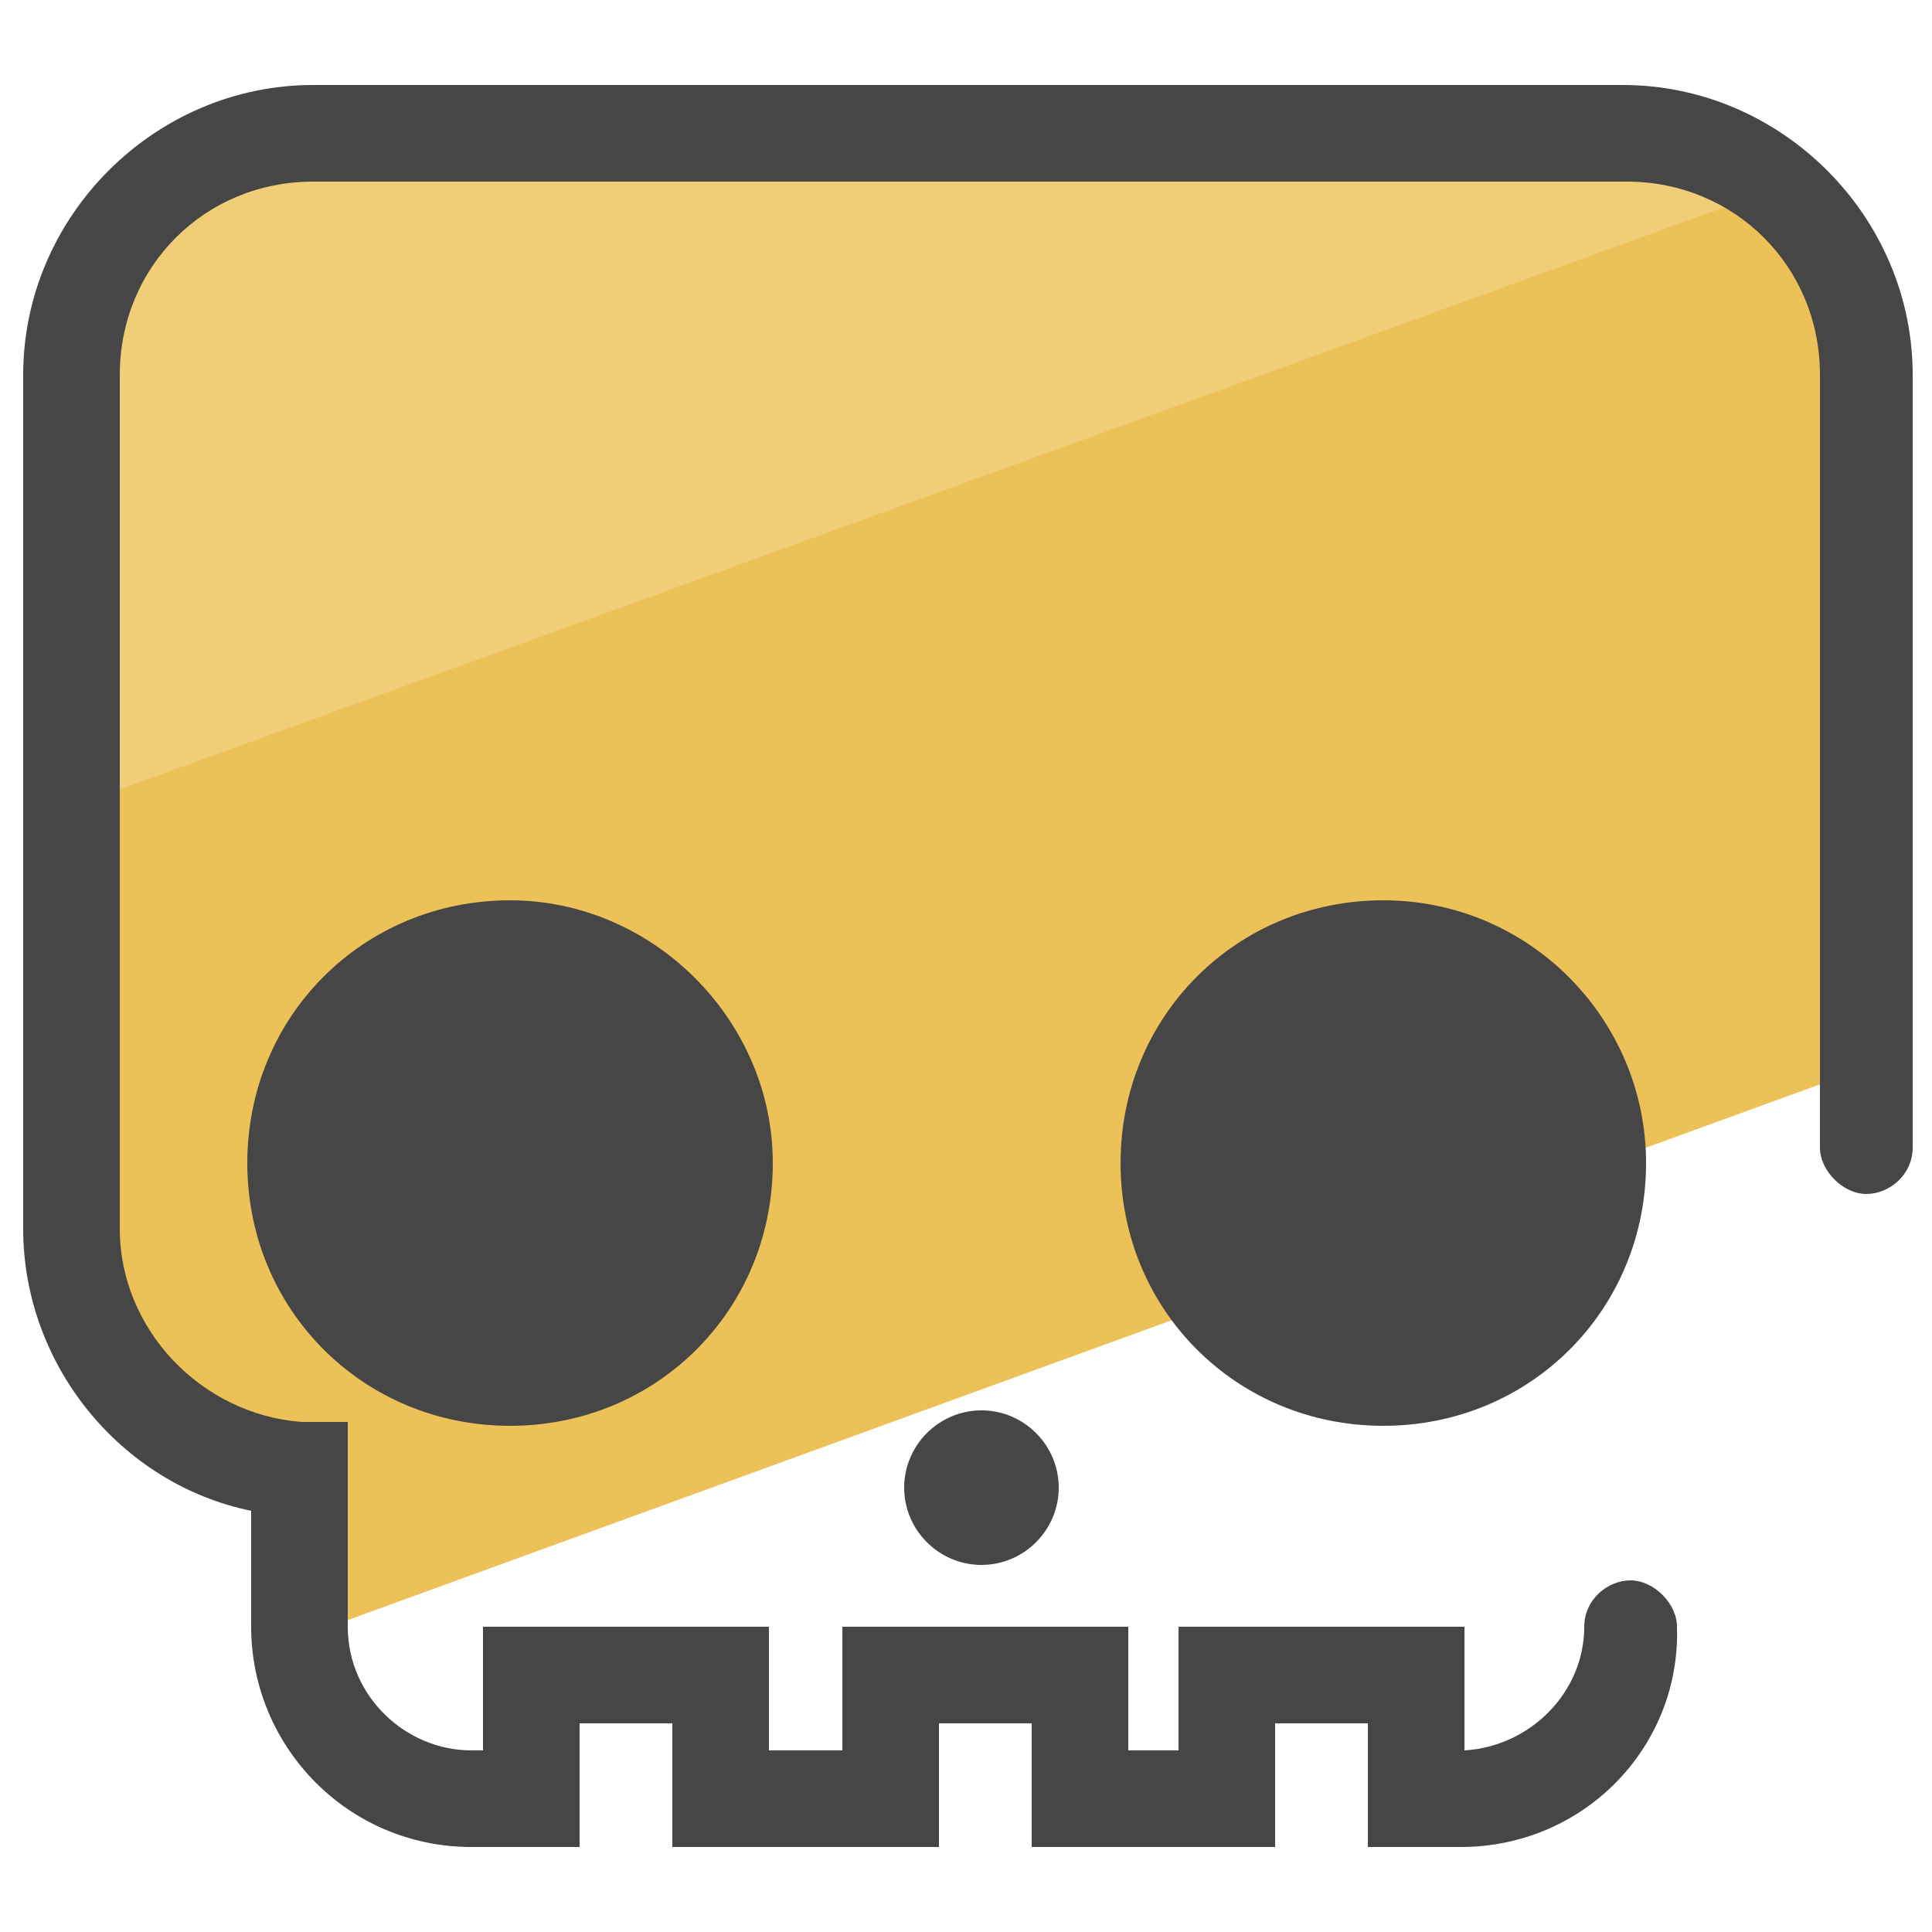
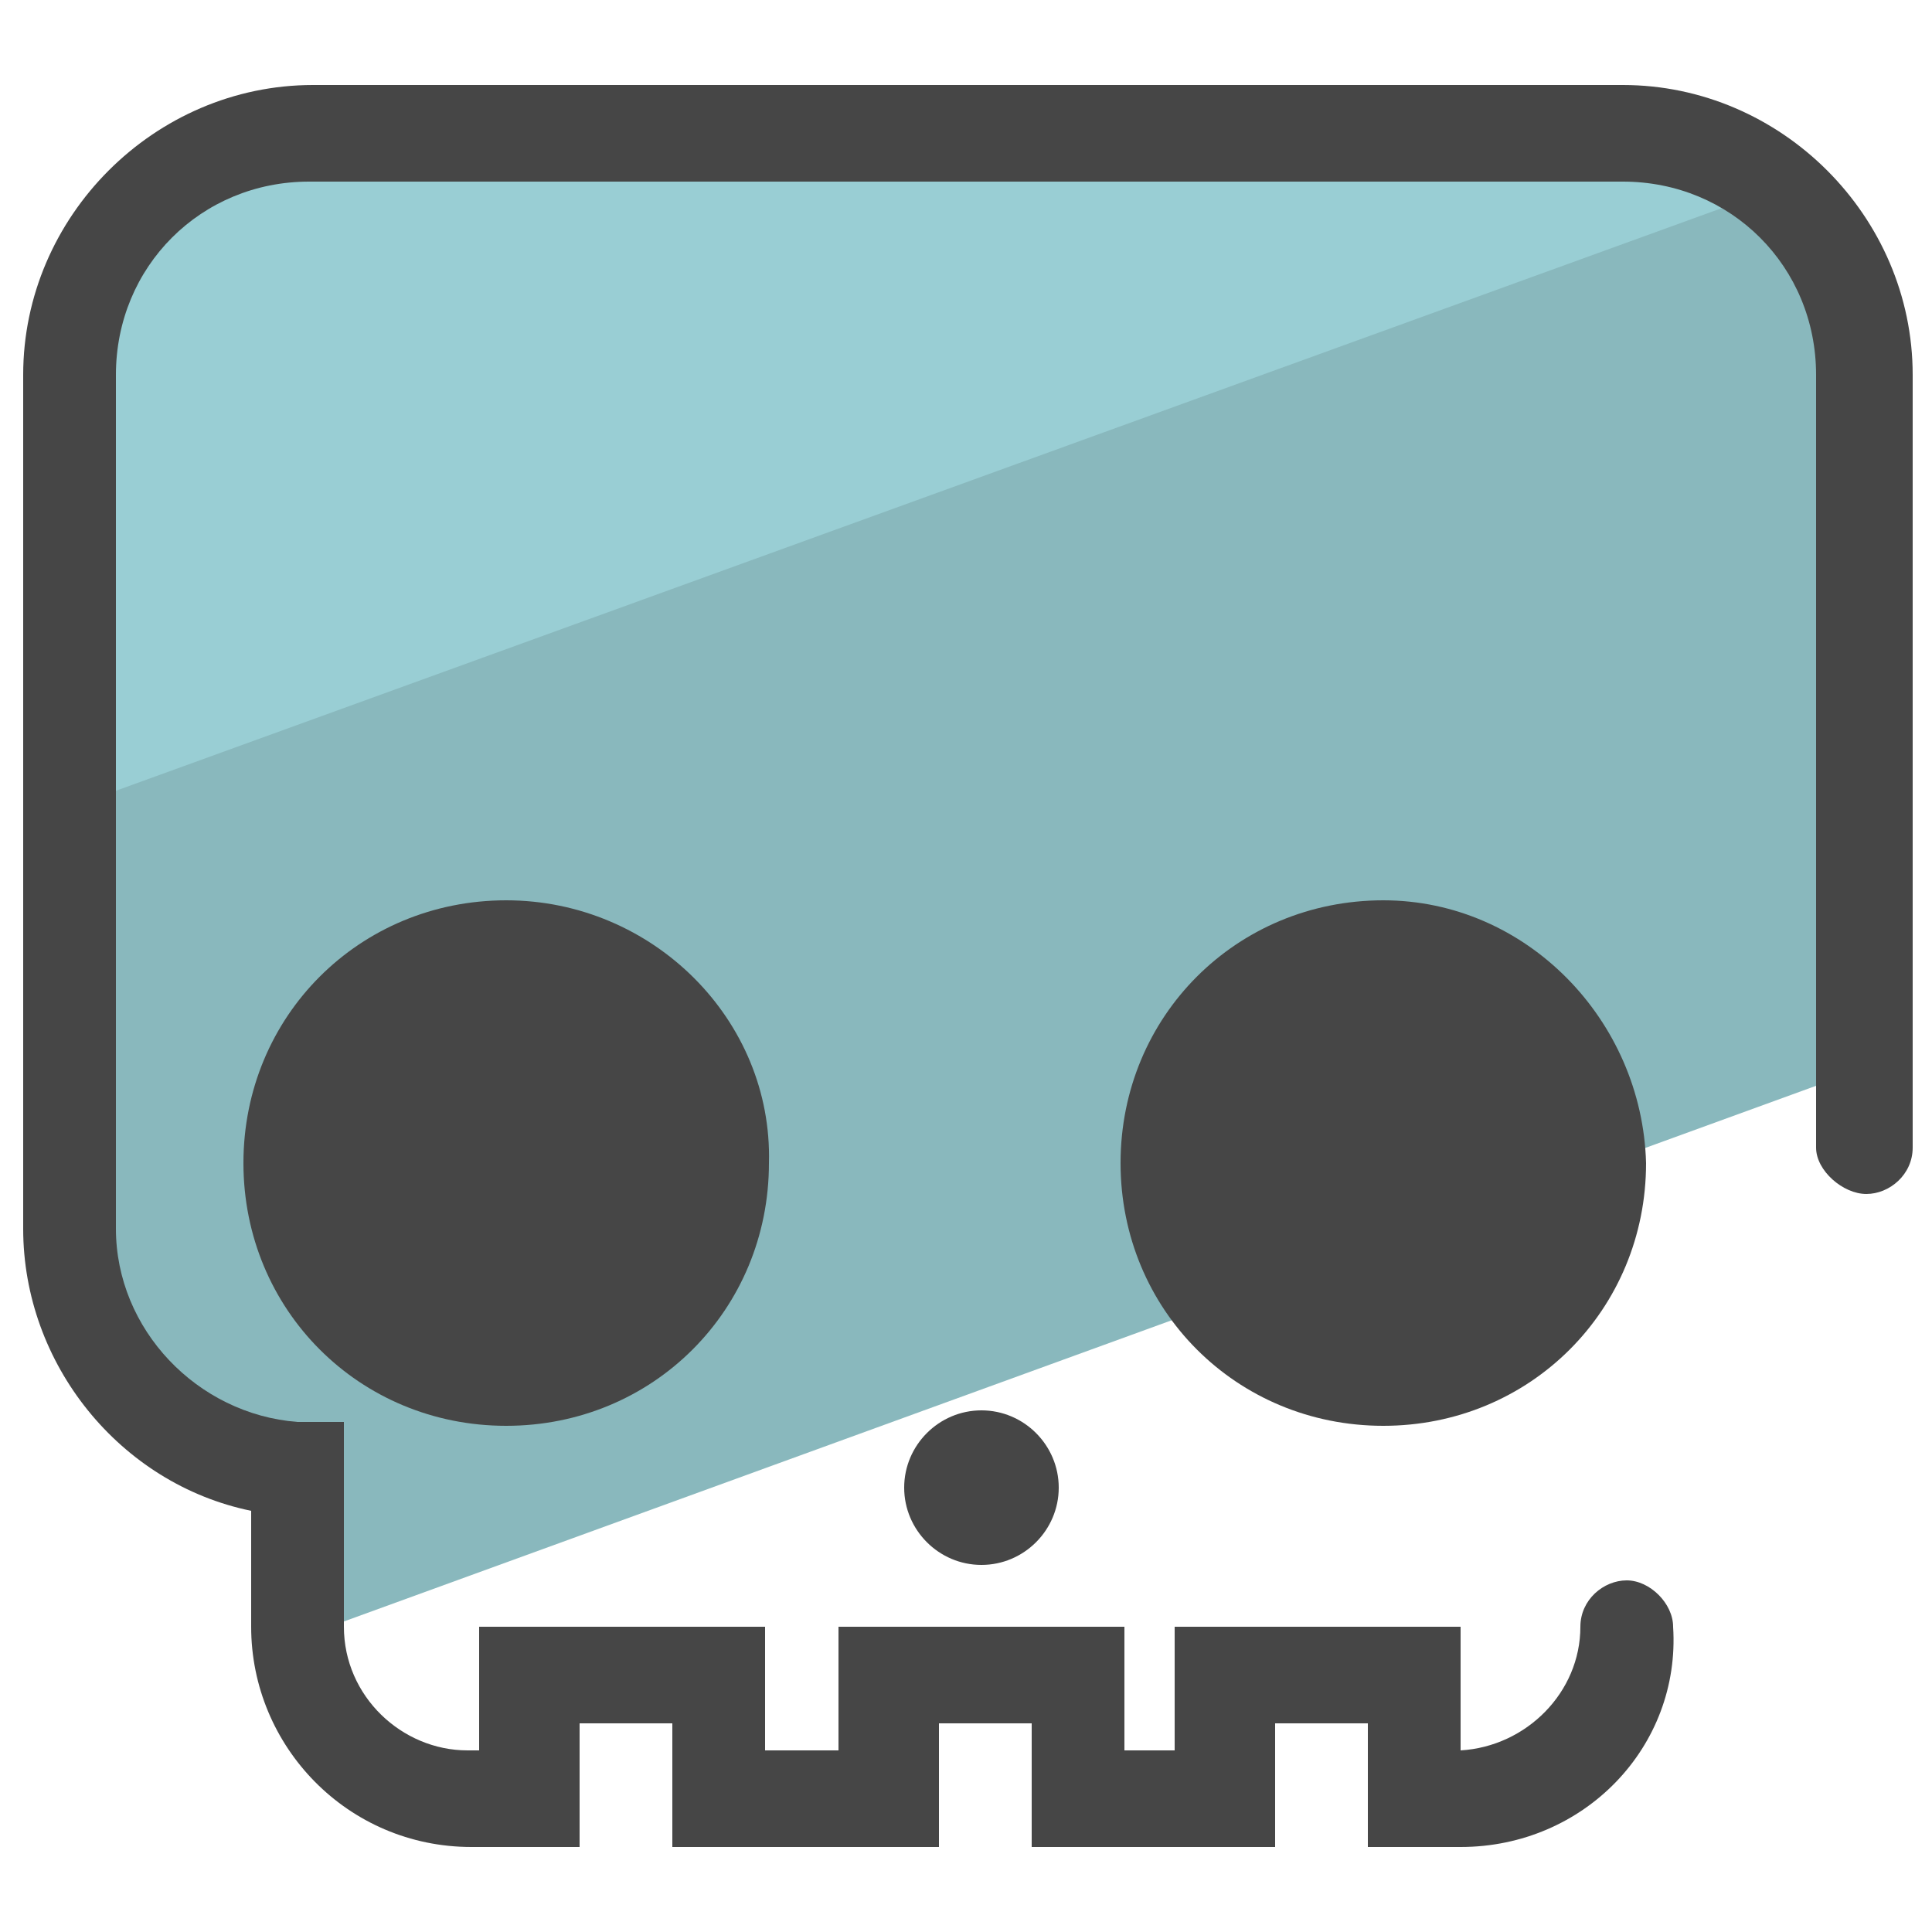
- <svg xmlns="http://www.w3.org/2000/svg" viewBox="0 0 50 50">
-   <path fill="#f0cd77" d="M42.7 3.8H8.5c-3.5 0-6.3 2.8-6.3 6.3v11.3L46.7 5.2c-1.1-.9-2.5-1.4-4-1.4z" />
-   <path fill="#ecc158" d="M48.2 9.7c0-1.9-.9-3.7-2.3-4.8l-44.1 16v10.9c0 3.3 2.6 6.1 5.9 6.2v4.4l40.4-14.7v-18z" />
-   <path fill="#464646" d="M37.8 47.8h-2.4v-3.2H33v3.2h-6.3v-3.2h-2.4v3.2h-6.9v-3.2H15v3.2h-2.8c-3.2 0-5.7-2.6-5.7-5.7v-3C3.1 38.4.6 35.3.6 31.8V9.7C.6 5.6 4 2.2 8.1 2.2H42c4.1 0 7.5 3.4 7.5 7.5v20c0 .7-.6 1.2-1.2 1.2s-1.2-.6-1.2-1.2v-20c0-2.8-2.2-5-5-5h-34c-2.8 0-5 2.2-5 5v22.1c0 2.6 2.1 4.8 4.7 5H9v5.3c0 1.8 1.5 3.2 3.2 3.2h.3v-3.2h7.4v3.2h1.9v-3.2h7.4v3.2h1.3v-3.2h7.4v3.2c1.7-.1 3.1-1.5 3.1-3.2 0-.7.6-1.2 1.2-1.2s1.2.6 1.2 1.2c.1 3.1-2.4 5.7-5.6 5.7z" />
-   <path fill="#464646" fill-rule="evenodd" d="M13.2 23.3c-3.8 0-6.8 3-6.8 6.8s3 6.8 6.8 6.8 6.8-3 6.8-6.8c0-3.7-3.1-6.8-6.8-6.8zm22.6 0c-3.8 0-6.8 3-6.8 6.8s3 6.8 6.8 6.8 6.8-3 6.8-6.8c0-3.7-3-6.8-6.8-6.8zM25.4 36.5c-1.1 0-2 .9-2 2s.9 2 2 2 2-.9 2-2-.9-2-2-2z" clip-rule="evenodd" />
+ <svg xmlns="http://www.w3.org/2000/svg" version="1.1" id="Layer_1" x="0px" y="0px" viewBox="0 0 50 50" style="enable-background:new 0 0 50 50;" xml:space="preserve">
+   <style type="text/css">
+ 	.st0{fill:#99CED4;}
+ 	.st1{fill:#89B8BD;}
+ 	.st2{fill:#464646;}
+ </style>
+   <g>
+     <path class="st0" d="M42.7,3.8H8.4c-3.5,0-6.3,2.8-6.3,6.3v11.3L46.7,5.2C45.5,4.3,44.2,3.8,42.7,3.8z" />
+     <path class="st1" d="M48.2,9.7c0-1.9-0.9-3.7-2.3-4.8l-44.1,16v10.9c0,3.3,2.6,6.1,5.9,6.2v4.1c0,0.1,0,0.2,0,0.3l40.4-14.7   L48.2,9.7L48.2,9.7z" />
+     <g>
+       <path class="st2" d="M37.8,47.8h-2.4v-3.2H33v3.2h-6.3v-3.2h-2.4v3.2h-6.9v-3.2h-2.4v3.2h-2.8c-3.2,0-5.7-2.6-5.7-5.7v-3    c-3.4-0.7-5.9-3.8-5.9-7.3V9.7c0-4.1,3.4-7.5,7.5-7.5H42c4.1,0,7.5,3.4,7.5,7.5v20c0,0.7-0.6,1.2-1.2,1.2S47,30.3,47,29.7v-20    c0-2.8-2.2-5-5-5h-34c-2.8,0-5,2.2-5,5v22.1c0,2.6,2.1,4.8,4.7,5l1.2,0v5.3c0,1.8,1.5,3.2,3.2,3.2h0.3v-3.2h7.4v3.2h1.9v-3.2h7.4    v3.2h1.3v-3.2h7.4v3.2c1.7-0.1,3.1-1.5,3.1-3.2c0-0.7,0.6-1.2,1.2-1.2s1.2,0.6,1.2,1.2C43.5,45.2,41,47.8,37.8,47.8z" />
+     </g>
+     <path class="st2" d="M13.1,23.3c-3.8,0-6.8,3-6.8,6.8s3,6.8,6.8,6.8s6.8-3,6.8-6.8C20,26.4,16.9,23.3,13.1,23.3z" />
+     <path class="st2" d="M35.8,23.3c-3.8,0-6.8,3-6.8,6.8s3,6.8,6.8,6.8s6.8-3,6.8-6.8C42.5,26.4,39.5,23.3,35.8,23.3z" />
+     <path class="st2" d="M25.4,36.5c-1.1,0-2,0.9-2,2s0.9,2,2,2s2-0.9,2-2S26.5,36.5,25.4,36.5z" />
+   </g>
</svg>
